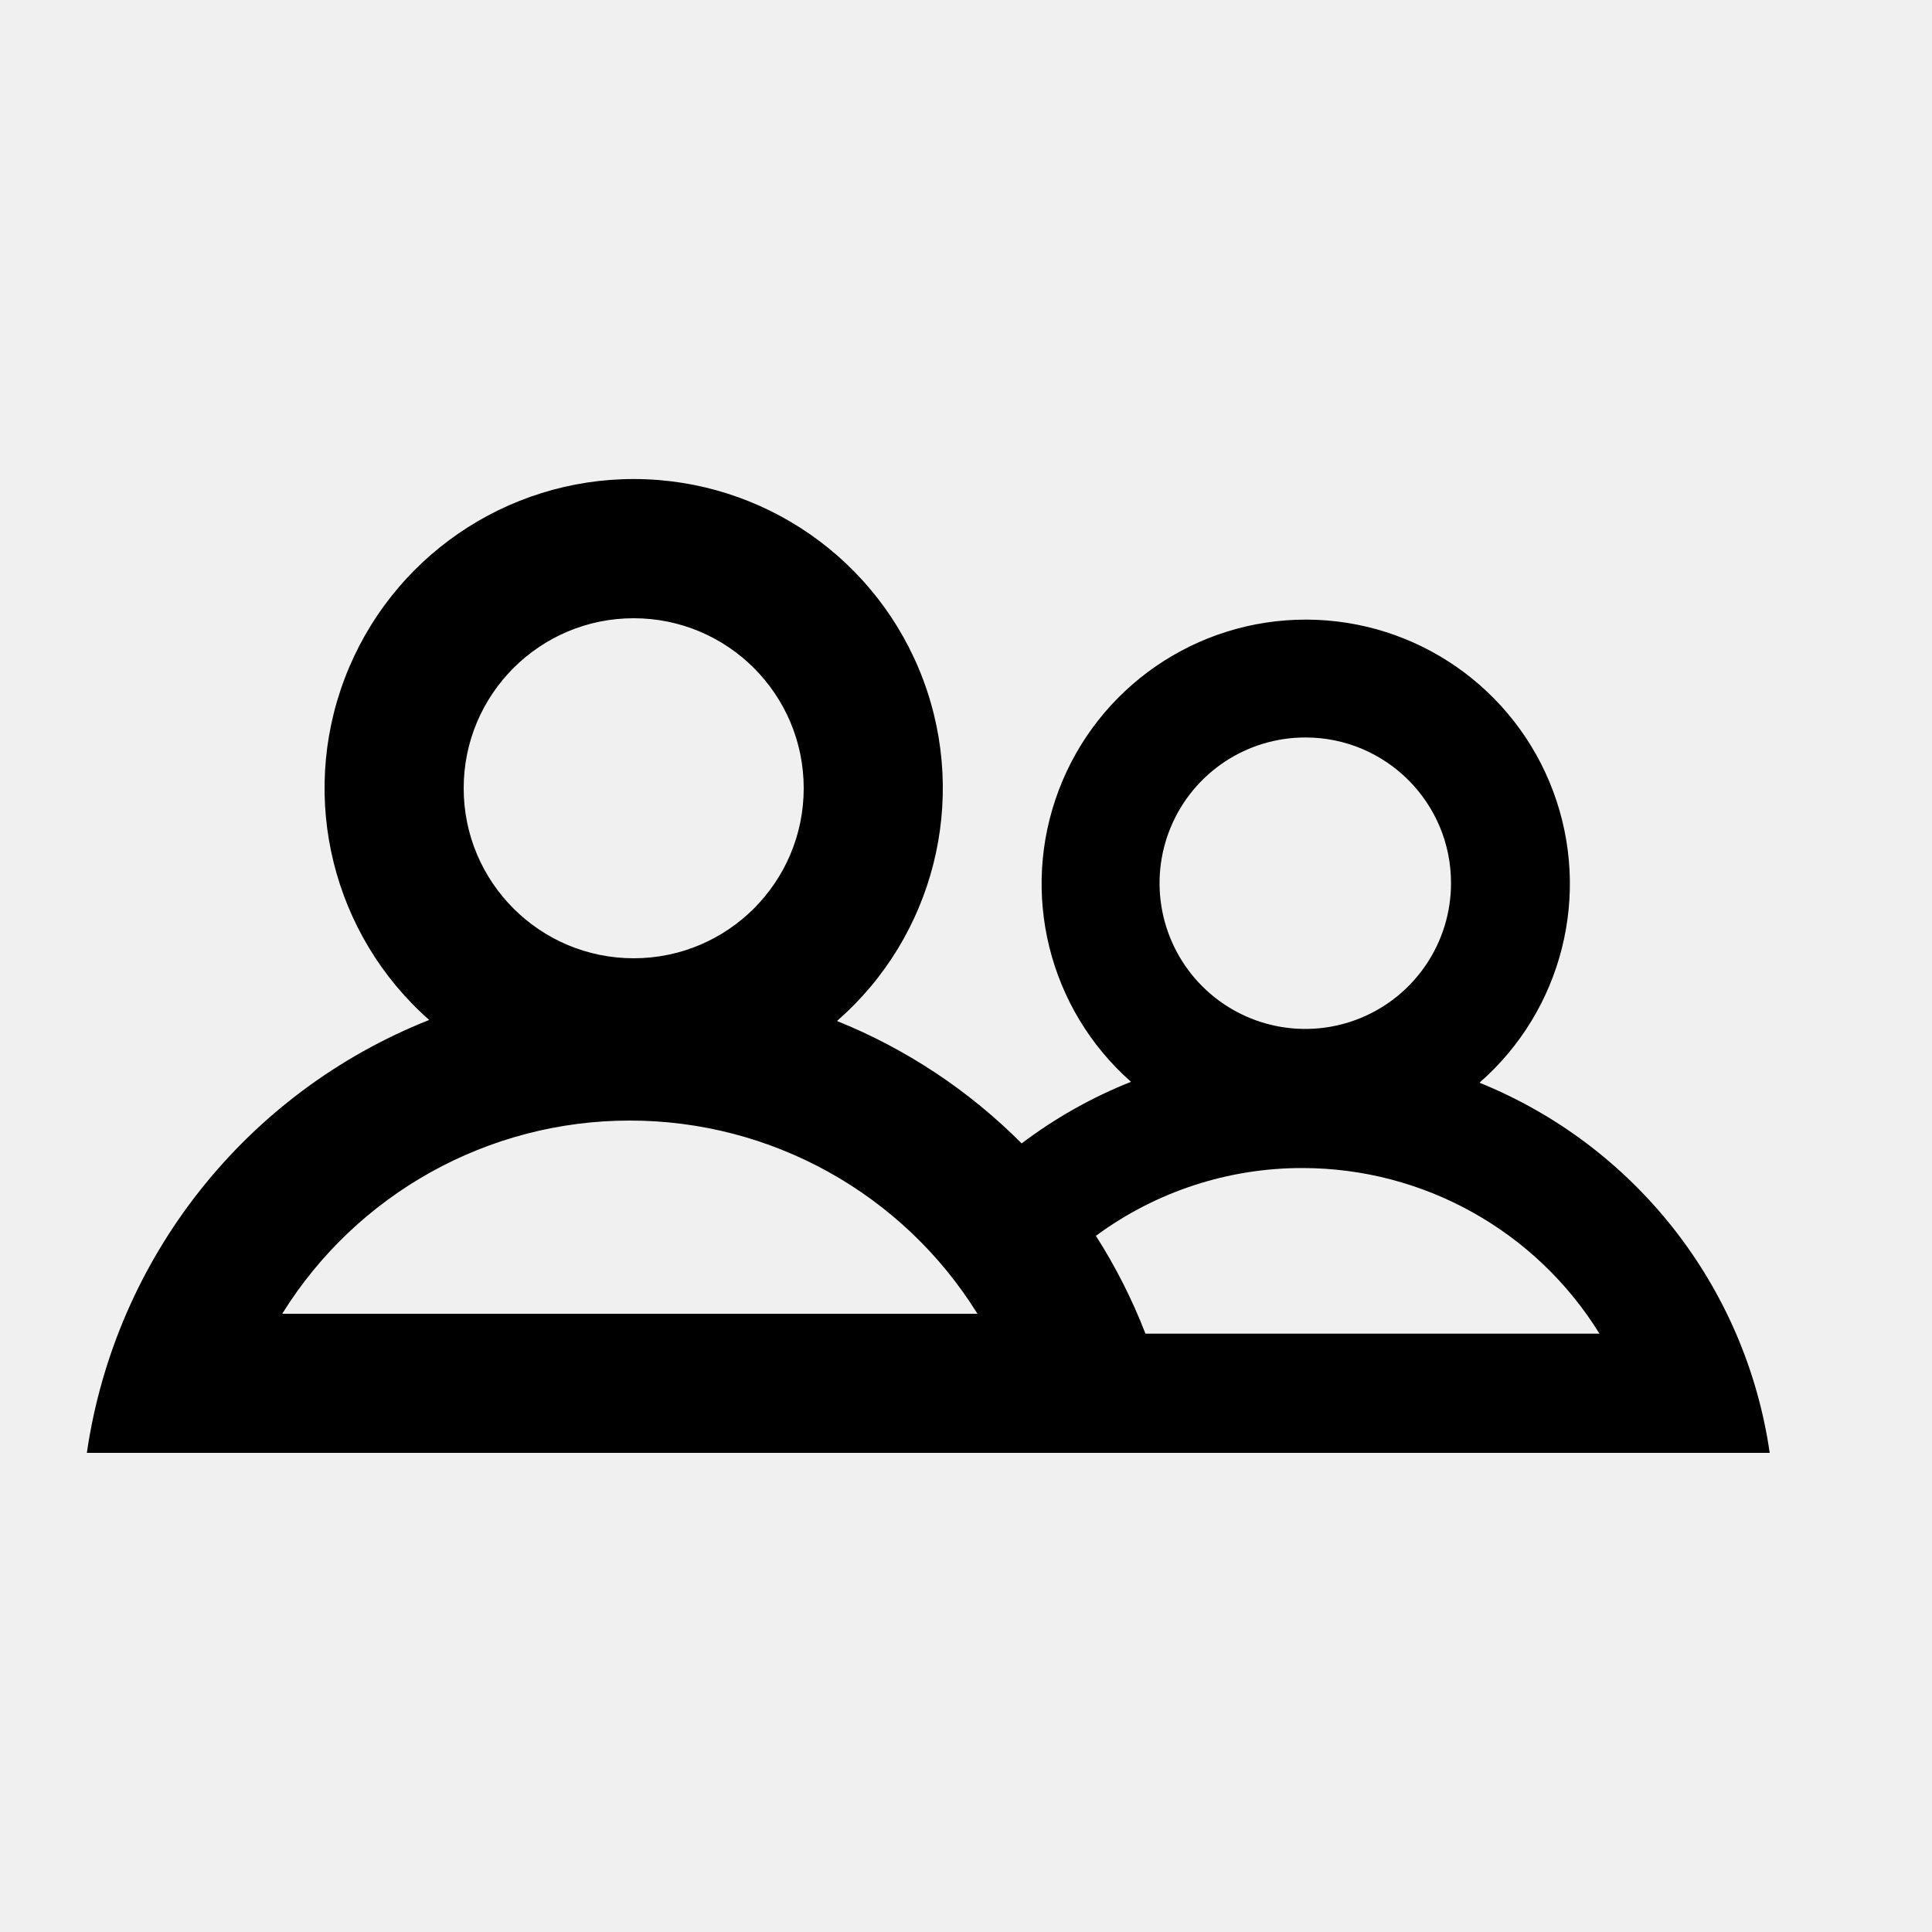
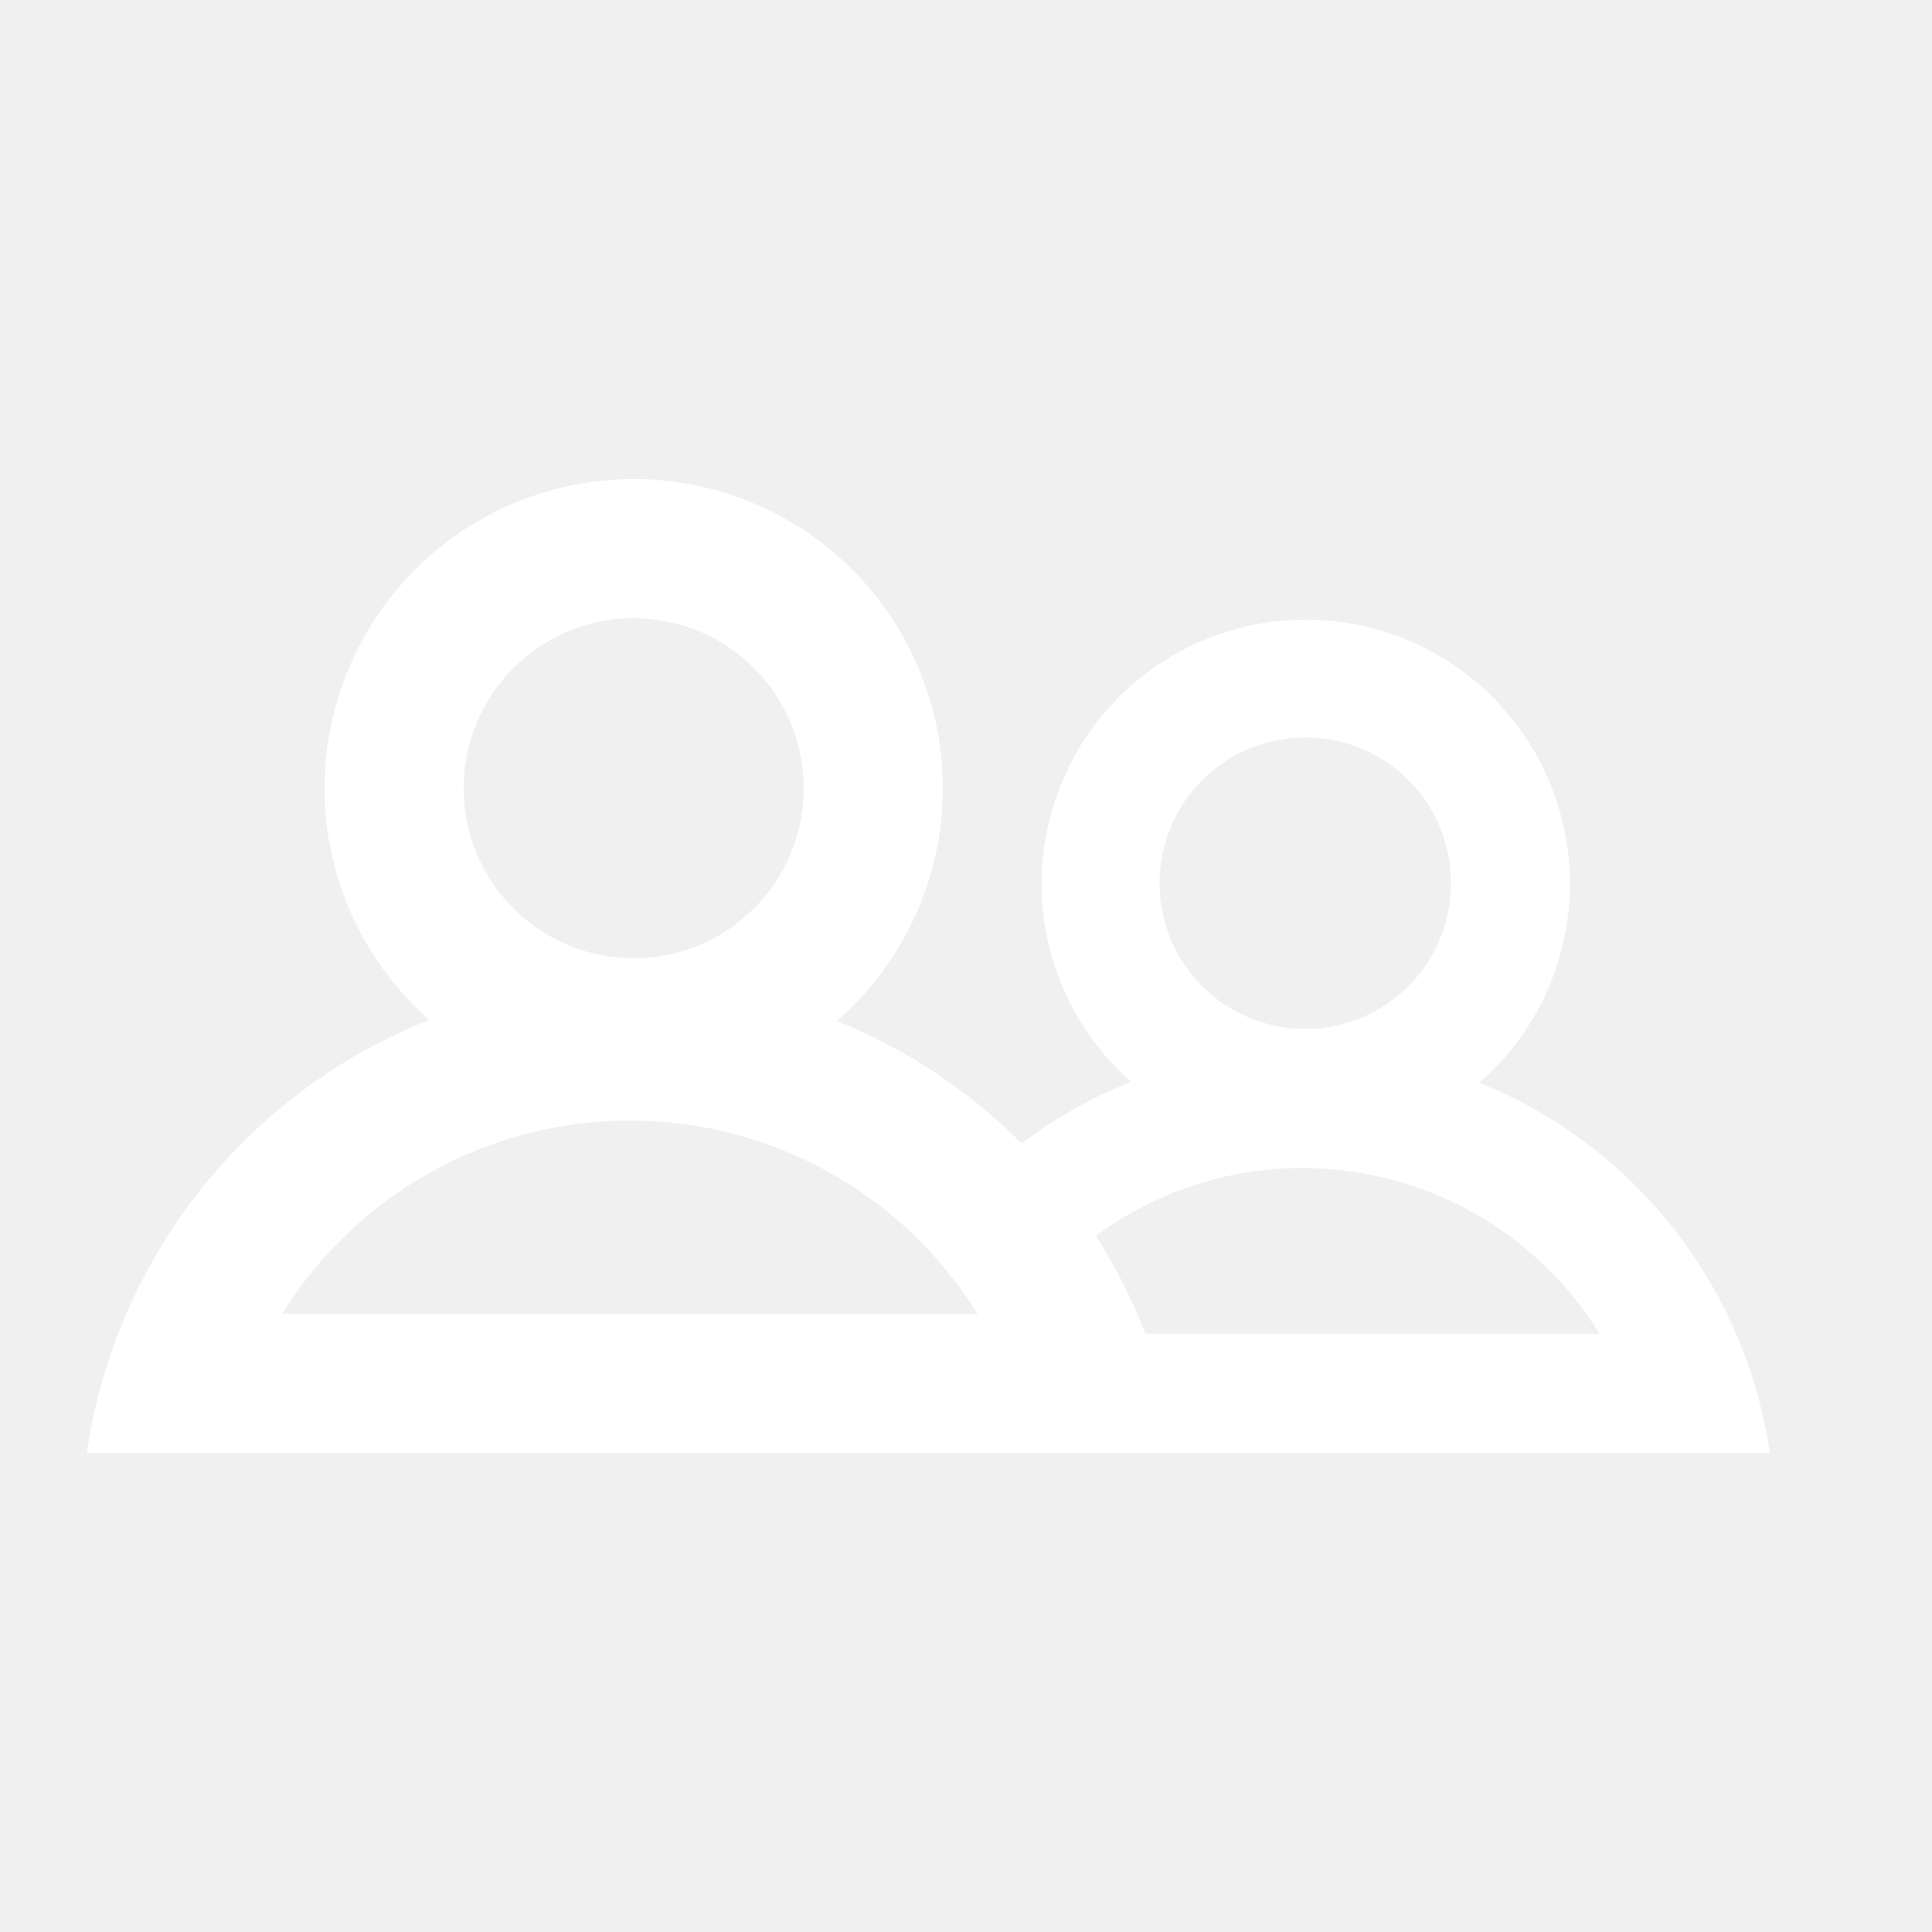
<svg xmlns="http://www.w3.org/2000/svg" width="100" height="100" viewBox="0 0 500 500">
  <defs>
    <style>
      .cls-1 {
+         fill: #fff;
        fill-rule: evenodd;
      }
    </style>
  </defs>
-   <path id="regular" class="cls-1" d="M458,376H22.474a142.669,142.669,0,0,1,88.6-112.035,80,80,0,1,1,105.542.271A142.671,142.671,0,0,1,264.4,295.914a121.3,121.3,0,0,1,28.305-15.944,68.355,68.355,0,1,1,90.177.232A122.223,122.223,0,0,1,458,376ZM164,160a44,44,0,1,0,44,44A44,44,0,0,0,164,160Zm-1,130a105.863,105.863,0,0,0-89.964,50H252.964A105.864,105.864,0,0,0,163,290Zm174.927-99.143a37.715,37.715,0,1,0,37.595,37.714A37.654,37.654,0,0,0,337.927,190.857Zm-0.854,111.429a89.836,89.836,0,0,0-53.457,17.546,141.99,141.99,0,0,1,12.822,25.311h117.5A90.391,90.391,0,0,0,337.073,302.286Z" />
+   <path id="regular" class="cls-1" d="M458,376H22.474a142.669,142.669,0,0,1,88.6-112.035,80,80,0,1,1,105.542.271A142.671,142.671,0,0,1,264.4,295.914a121.3,121.3,0,0,1,28.305-15.944,68.355,68.355,0,1,1,90.177.232A122.223,122.223,0,0,1,458,376ZM164,160a44,44,0,1,0,44,44A44,44,0,0,0,164,160Zm-1,130a105.864,105.864,0,0,0-89.964,50H252.964A105.864,105.864,0,0,0,163,290Zm174.927-99.143a37.715,37.715,0,1,0,37.595,37.714A37.654,37.654,0,0,0,337.927,190.857Zm-0.854,111.429a89.836,89.836,0,0,0-53.457,17.546,141.99,141.99,0,0,1,12.822,25.311h117.5A90.391,90.391,0,0,0,337.073,302.286Z" />
</svg>
